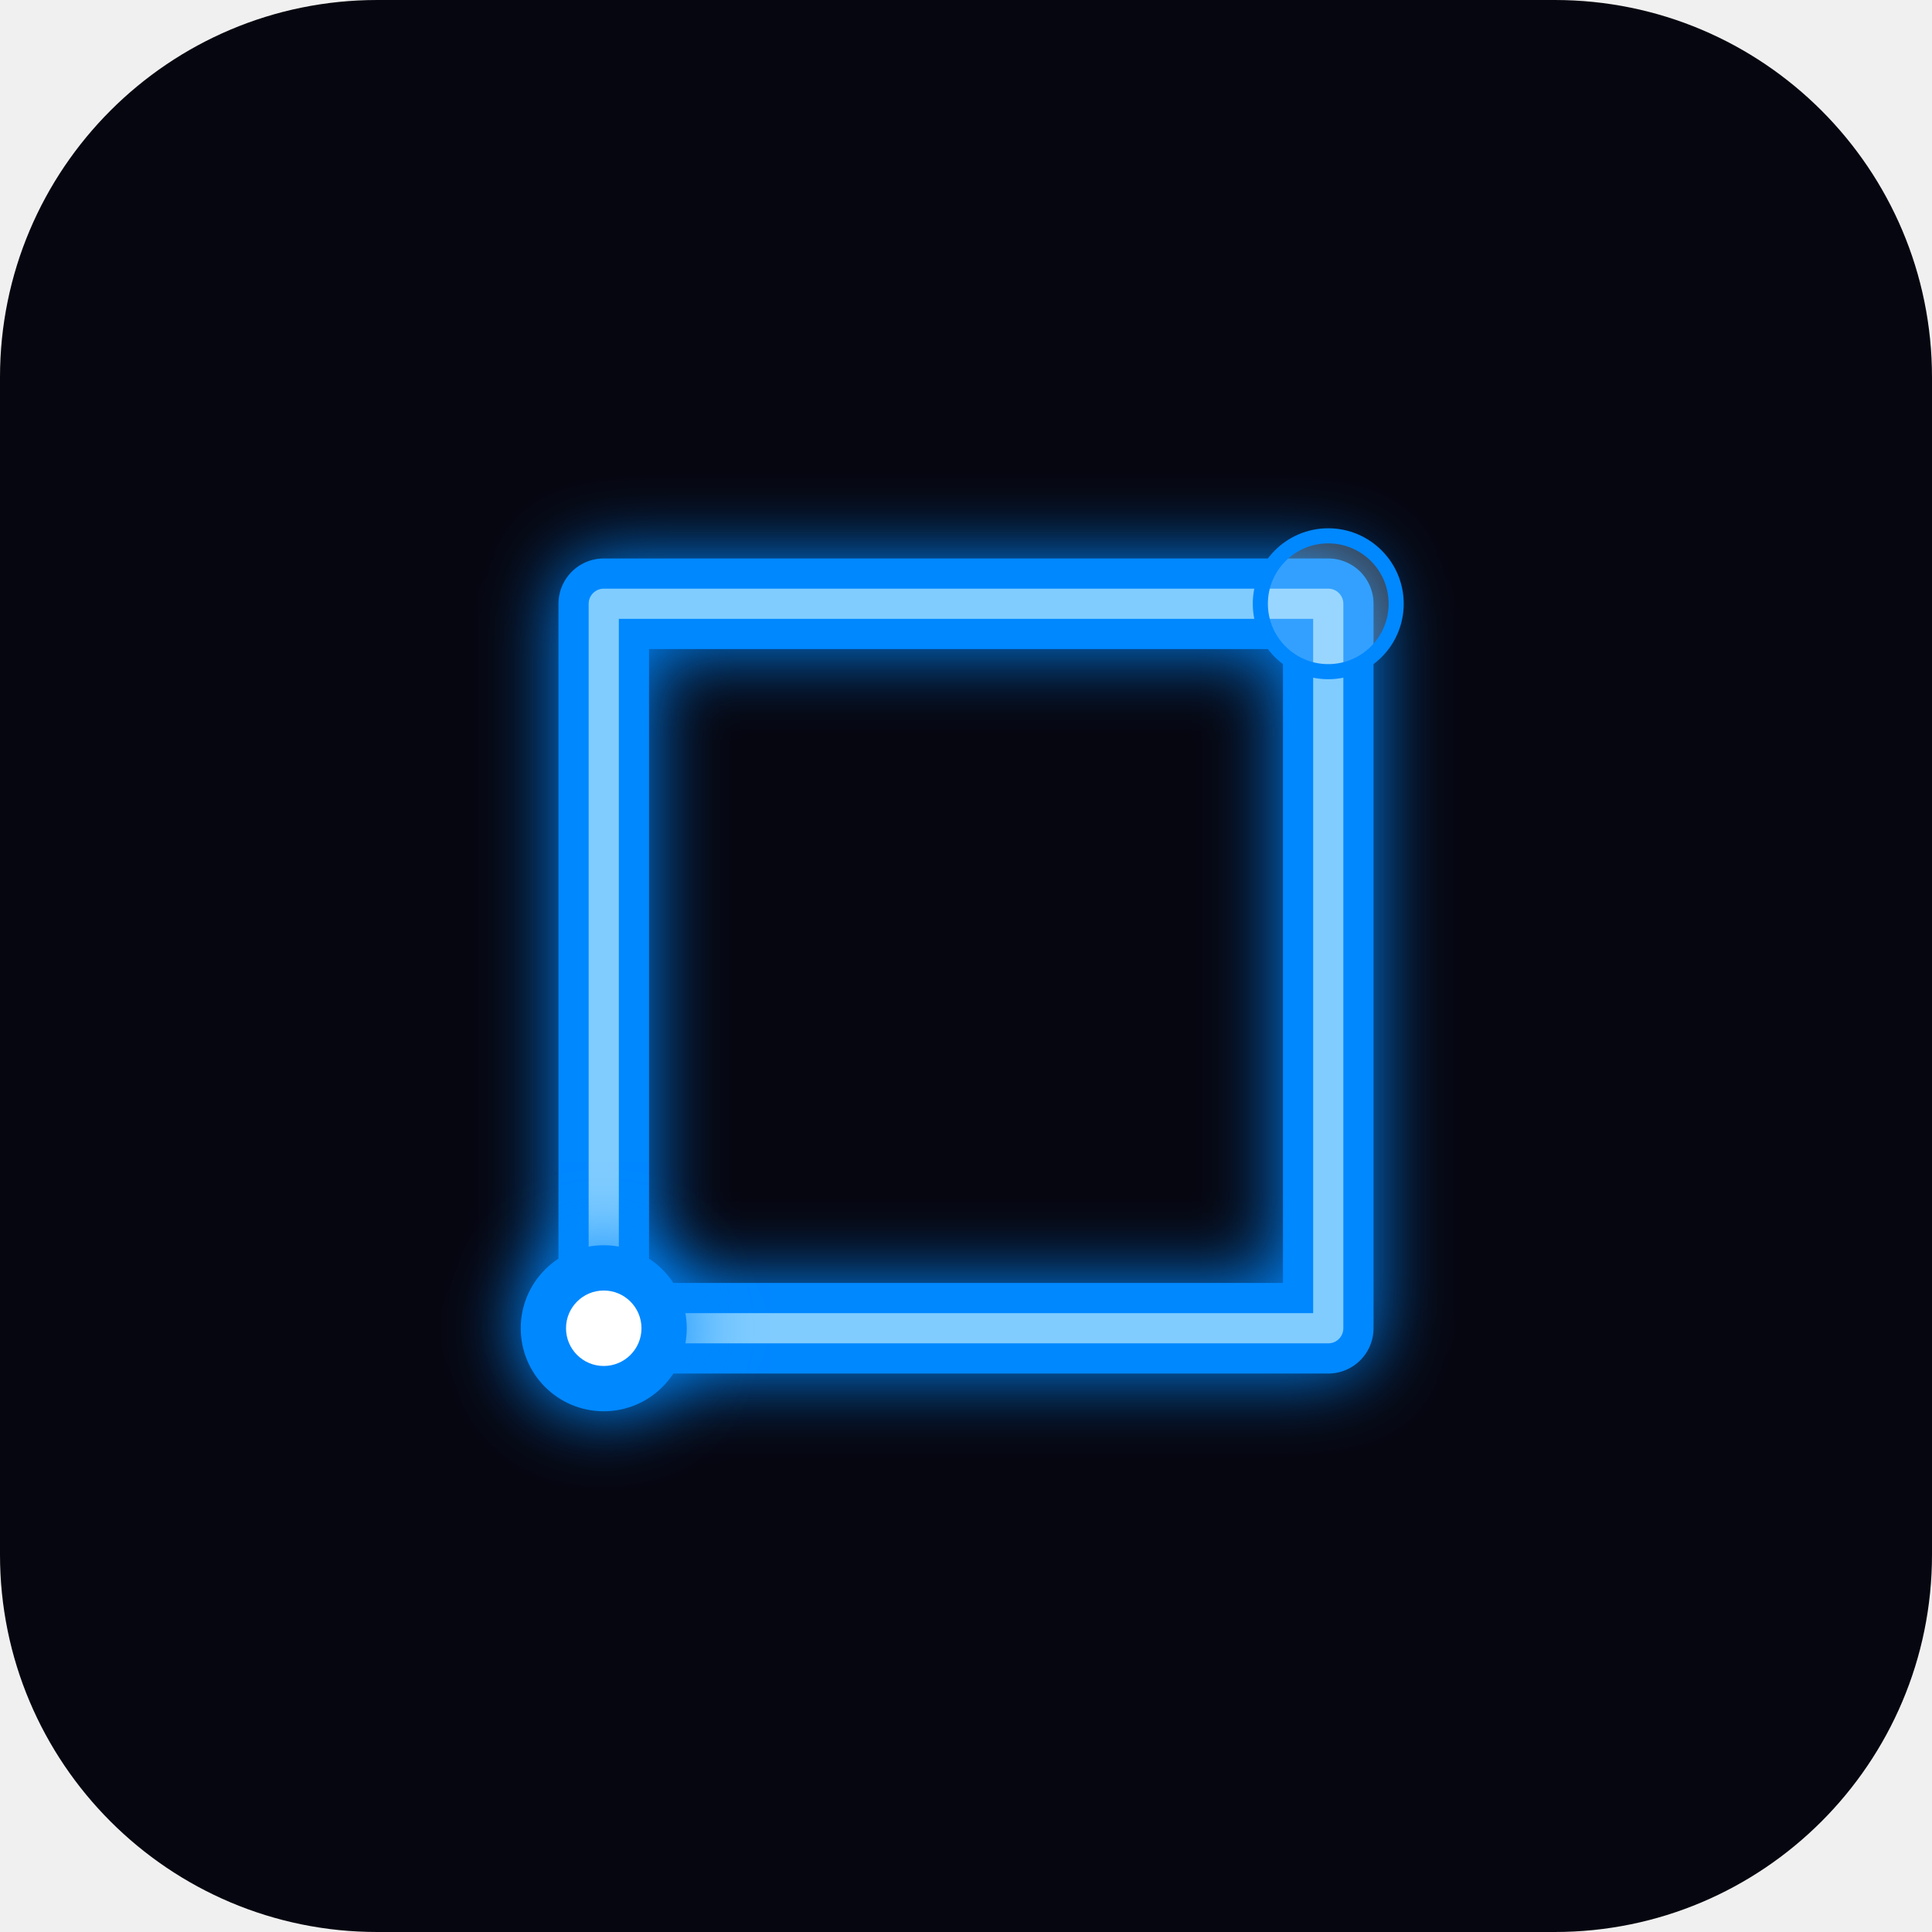
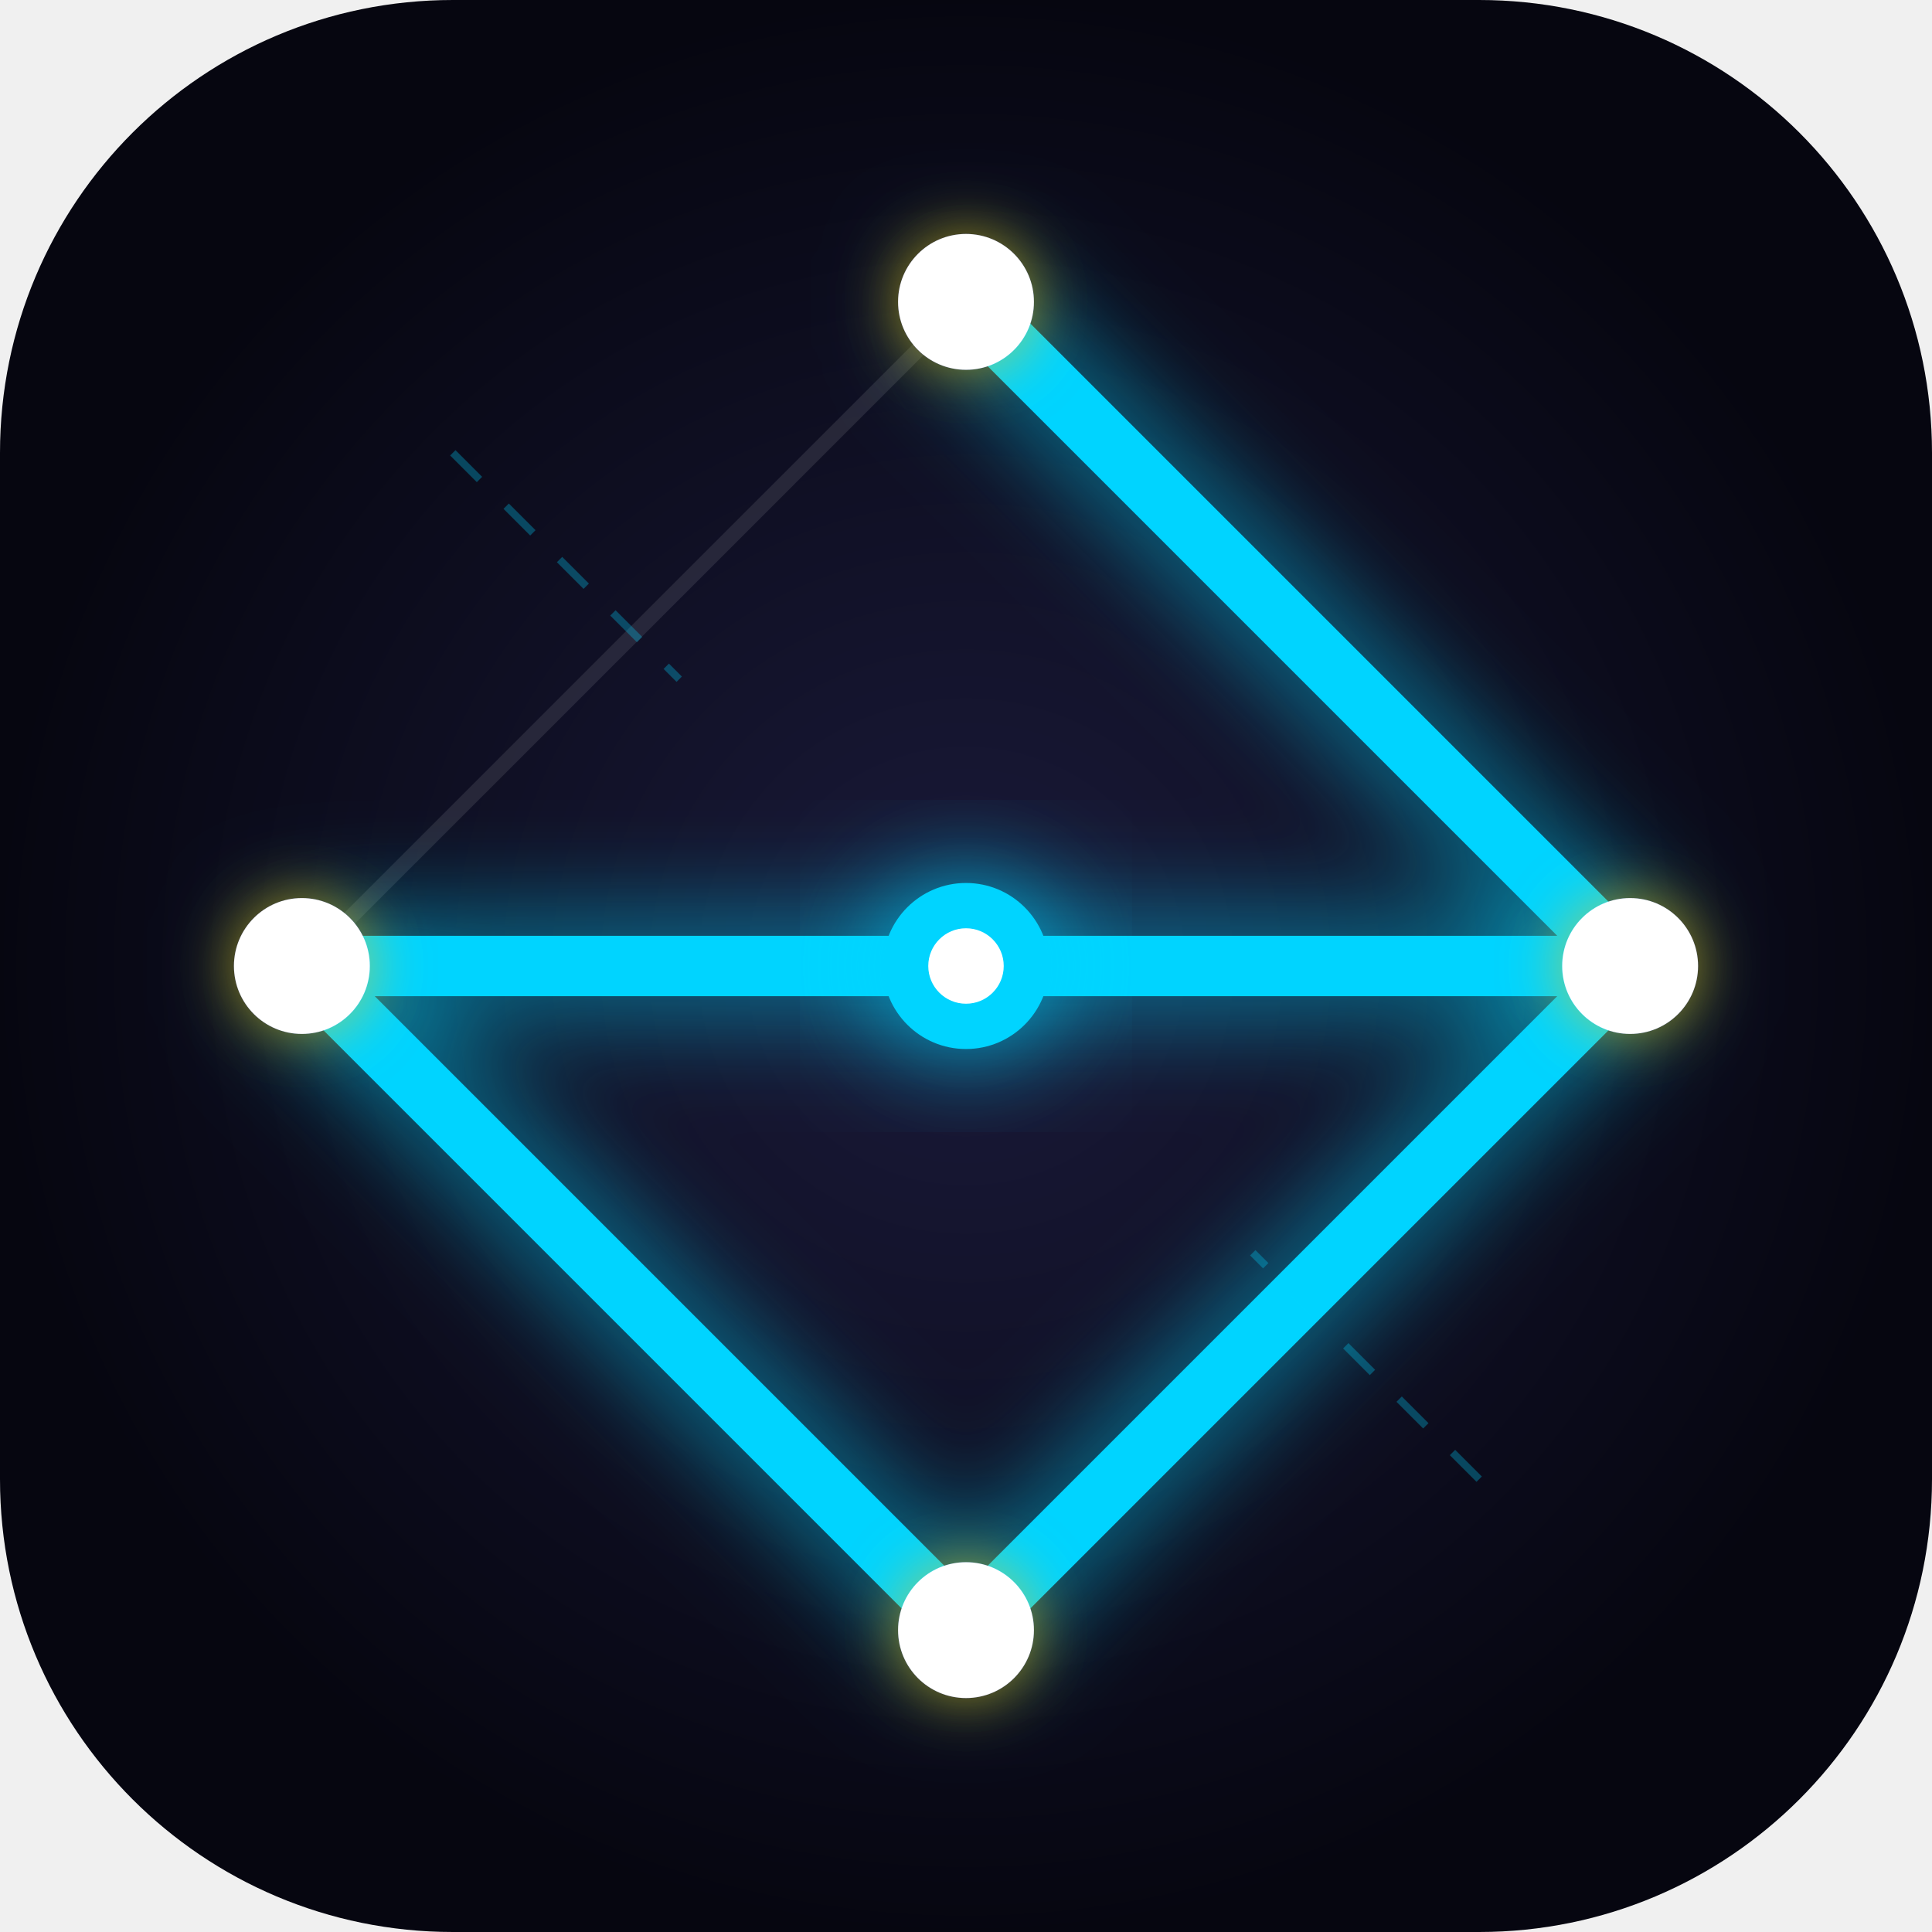
<svg xmlns="http://www.w3.org/2000/svg" width="512" height="512" viewBox="0 0 512 512">
-   <rect width="512" height="512" rx="100" fill="#060610" />
  <defs>
-     <filter id="glow" x="-50%" y="-50%" width="200%" height="200%">
-       <feGaussianBlur stdDeviation="10" result="blur" />
-       <feComposite in="SourceGraphic" in2="blur" operator="over" />
+     <radialGradient id="bgGrad" cx="50%" cy="50%" r="50%">
+       <stop offset="0%" stop-color="#1a1a3a" />
+       <stop offset="100%" stop-color="#060610" />
+     </radialGradient>
+     <filter id="neonGlow" x="-50%" y="-50%" width="200%" height="200%">
+       <feGaussianBlur stdDeviation="15" result="blur" />
+       <feFlood flood-color="#00d4ff" flood-opacity="0.8" result="color" />
+       <feComposite in="color" in2="blur" operator="in" result="glow" />
+       <feMerge>
+         <feMergeNode in="glow" />
+         <feMergeNode in="SourceGraphic" />
+       </feMerge>
+     </filter>
+     <filter id="goldGlow" x="-50%" y="-50%" width="200%" height="200%">
+       <feGaussianBlur stdDeviation="8" result="blur" />
+       <feFlood flood-color="#ffcc00" flood-opacity="0.6" result="color" />
+       <feComposite in="color" in2="blur" operator="in" />
+       <feMerge>
+         <feMergeNode />
+         <feMergeNode in="SourceGraphic" />
+       </feMerge>
    </filter>
  </defs>
-   <path d="M 160 352 L 352 352 L 352 160 L 160 160 L 160 352" stroke="#0088ff" stroke-width="24" fill="none" stroke-linecap="round" stroke-linejoin="round" filter="url(#glow)" />
-   <path d="M 160 352 L 352 352 L 352 160 L 160 160 L 160 352" stroke="#80ccff" stroke-width="8" fill="none" stroke-linecap="round" stroke-linejoin="round" />
-   <circle cx="160" cy="352" r="22" fill="#0088ff" filter="url(#glow)" />
-   <circle cx="160" cy="352" r="10" fill="#ffffff" />
-   <circle cx="352" cy="160" r="18" fill="rgba(255,255,255,0.2)" stroke="#0088ff" stroke-width="4" />
+   <rect width="512" height="512" rx="120" fill="url(#bgGrad)" />
+   <path d="M 256 80 L 432 256 L 256 432 L 80 256 Z" fill="none" stroke="rgba(255,255,255,0.1)" stroke-width="4" />
+   <path d="M 256 80 L 432 256 L 256 432 L 80 256 L 256 256 L 432 256" stroke="#00d4ff" stroke-width="16" fill="none" stroke-linecap="round" stroke-linejoin="round" filter="url(#neonGlow)" />
+   <circle cx="256" cy="80" r="18" fill="#ffffff" filter="url(#goldGlow)" />
+   <circle cx="432" cy="256" r="18" fill="#ffffff" filter="url(#goldGlow)" />
+   <circle cx="256" cy="432" r="18" fill="#ffffff" filter="url(#goldGlow)" />
+   <circle cx="80" cy="256" r="18" fill="#ffffff" filter="url(#goldGlow)" />
+   <circle cx="256" cy="256" r="22" fill="#00d4ff" filter="url(#neonGlow)" />
+   <circle cx="256" cy="256" r="10" fill="#ffffff" />
+   <line x1="120" y1="120" x2="180" y2="180" stroke="rgba(0,212,255,0.3)" stroke-width="2" stroke-dasharray="10,10" />
+   <line x1="392" y1="392" x2="332" y2="332" stroke="rgba(0,212,255,0.3)" stroke-width="2" stroke-dasharray="10,10" />
</svg>
